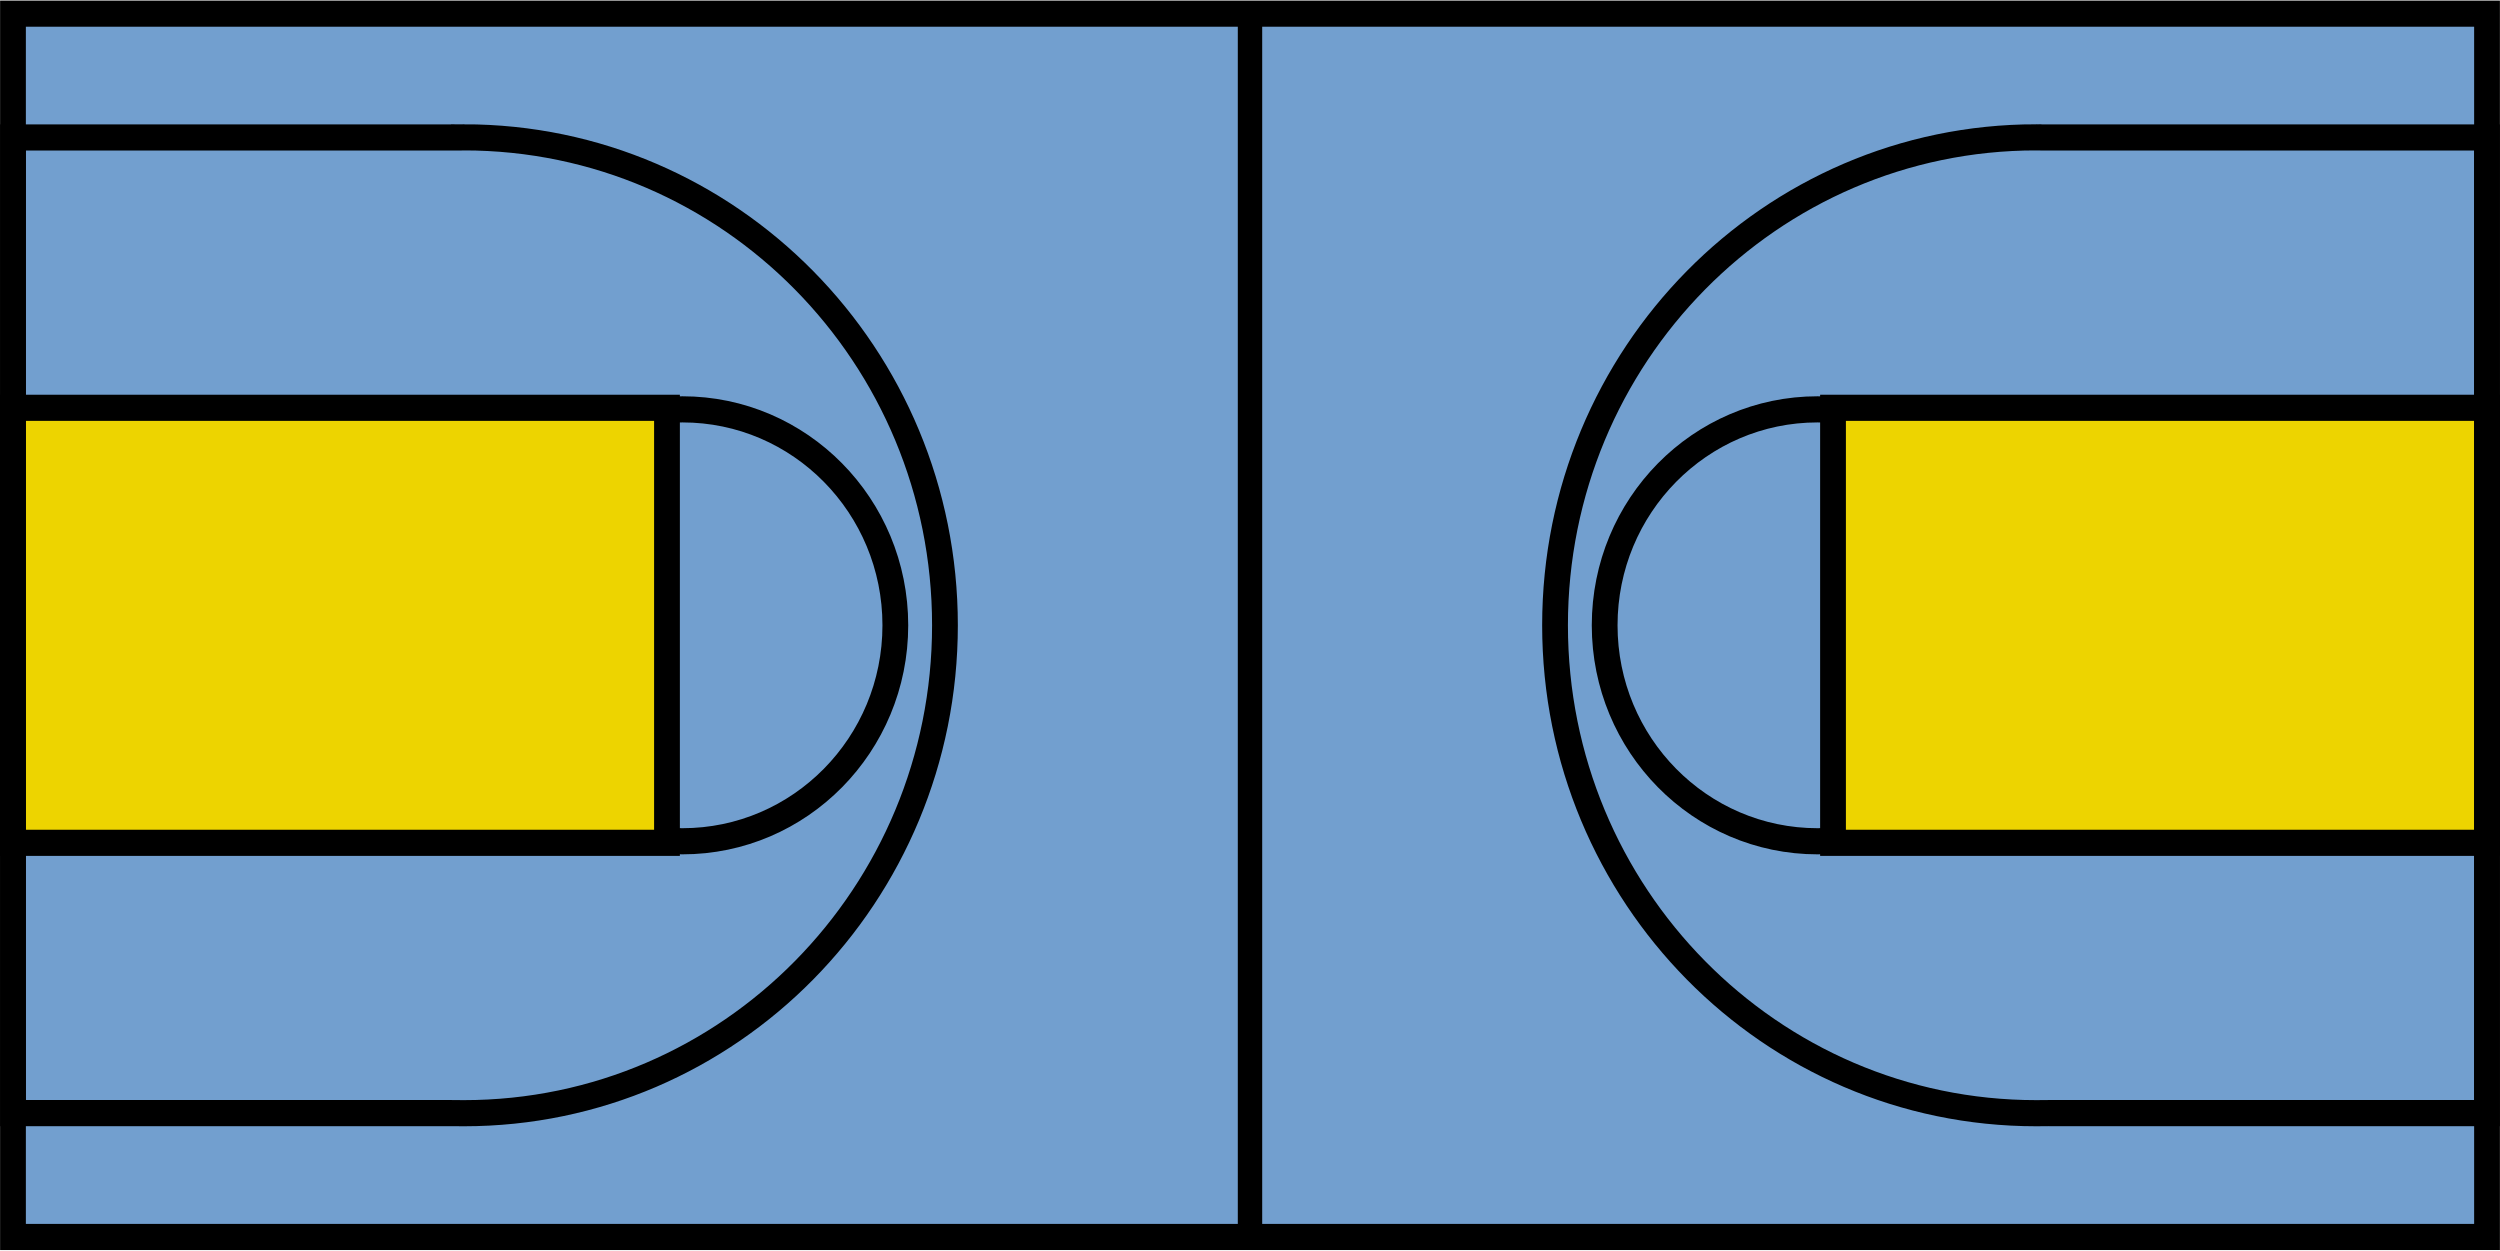
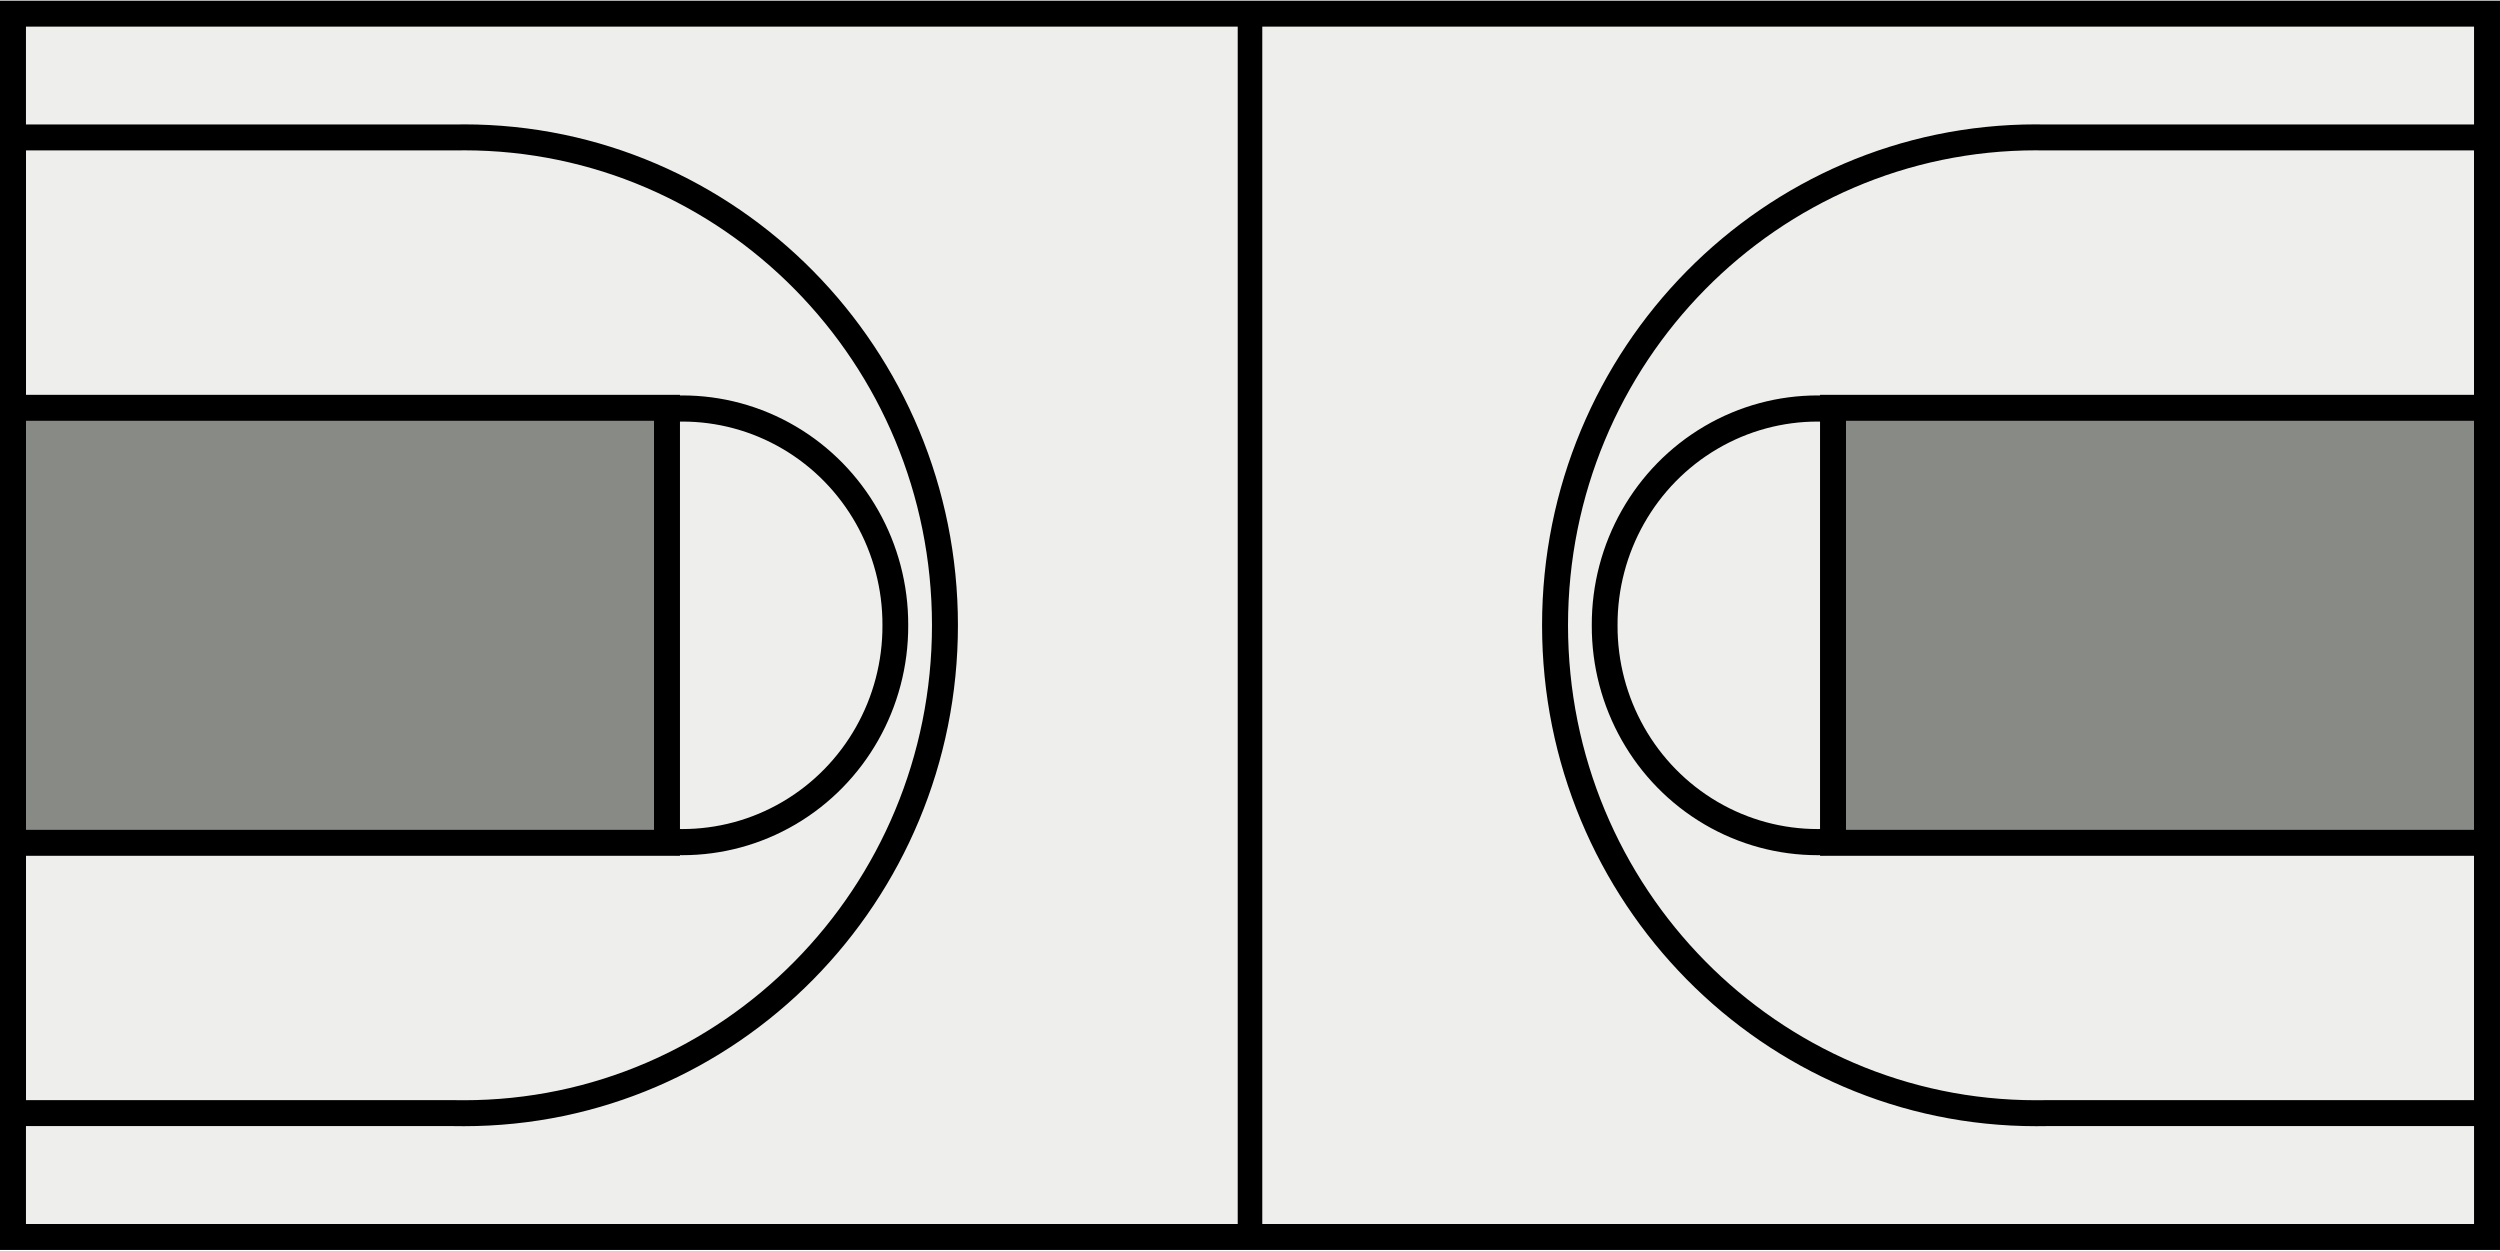
<svg xmlns="http://www.w3.org/2000/svg" width="800.001" height="400.199" id="svg3191" version="1.1">
  <defs id="defs3193" />
  <g id="layer1" transform="translate(15.96464,-286.4288)">
-     <g id="g2991" transform="matrix(1.030793,0,0,1.045485,0.4917808,-31.23147)">
-       <rect ry="0" rx="0" y="308.016" x="-11.936" height="374.436" width="768.045" id="rect2985" style="fill:#729fcf;fill-opacity:1;stroke:#000000;stroke-width:8;stroke-miterlimit:4;stroke-opacity:1;stroke-dasharray:none" />
-       <path id="path3755" d="m 372.086,307.599 0,375.269" style="fill:#729fcf;fill-opacity:1;stroke:#000000;stroke-width:7.572;stroke-miterlimit:4;stroke-opacity:1;stroke-dasharray:none;stroke-dashoffset:0" />
-       <path transform="matrix(1.01446,0,0,1.01446,-163.3601,285.079)" d="m 419.282,207.16 c 0,35.986 -29.173,65.159 -65.159,65.159 -35.986,0 -65.159,-29.173 -65.159,-65.159 0,-35.986 29.173,-65.159 65.159,-65.159 35.986,0 65.159,29.173 65.159,65.159 z" id="path3761" style="fill:#000000;fill-opacity:0;stroke:#000000;stroke-width:7.886;stroke-miterlimit:4;stroke-opacity:1;stroke-dasharray:none;stroke-dashoffset:0" />
-       <rect y="428.659" x="-11.936" height="133.15" width="203.03" id="rect3759" style="fill:#edd400;fill-opacity:1;stroke:#000000;stroke-width:8;stroke-miterlimit:4;stroke-opacity:1;stroke-dasharray:none;stroke-dashoffset:0" />
-       <path id="path3763" d="m 128.043,345.88 c -0.634,0 -1.274,0.023 -1.906,0.031 -0.01,1.3e-4 -0.021,-1.3e-4 -0.031,0 l -138.031,0 0,298.625 136.094,0 c 1.281,0.032 2.586,0.031 3.875,0.031 82.478,0 149.344,-66.866 149.344,-149.344 0,-82.478 -66.866,-149.344 -149.344,-149.344 z" style="fill:#000000;fill-opacity:0;stroke:#000000;stroke-width:8;stroke-miterlimit:4;stroke-opacity:1;stroke-dasharray:none;stroke-dashoffset:0" />
-       <g transform="matrix(-1,0,0,1,889.1914,-161.2636)" id="g3780">
-         <path transform="matrix(1.01446,0,0,1.01446,-18.34104,446.3425)" d="m 419.282,207.16 c 0,35.986 -29.173,65.159 -65.159,65.159 -35.986,0 -65.159,-29.173 -65.159,-65.159 0,-35.986 29.173,-65.159 65.159,-65.159 35.986,0 65.159,29.173 65.159,65.159 z" id="path3782" style="fill:#000000;fill-opacity:0;stroke:#000000;stroke-width:7.886;stroke-miterlimit:4;stroke-opacity:1;stroke-dasharray:none;stroke-dashoffset:0" />
-         <rect y="589.922" x="133.083" height="133.15" width="203.03" id="rect3784" style="fill:#edd400;fill-opacity:1;stroke:#000000;stroke-width:8;stroke-miterlimit:4;stroke-opacity:1;stroke-dasharray:none;stroke-dashoffset:0" />
-         <path id="path3786" transform="translate(0,452.3622)" d="m 273.062,54.781 c -0.634,0 -1.274,0.023 -1.906,0.031 -0.01,1.29e-4 -0.021,-1.31e-4 -0.031,0 l -138.031,0 0,298.625 136.094,0 c 1.281,0.032 2.586,0.031 3.875,0.031 82.478,0 149.344,-66.866 149.344,-149.344 0,-82.478 -66.866,-149.344 -149.344,-149.344 z" style="fill:#000000;fill-opacity:0;stroke:#000000;stroke-width:8;stroke-miterlimit:4;stroke-opacity:1;stroke-dasharray:none;stroke-dashoffset:0" />
-       </g>
-     </g>
+     <rect style="fill:#eeeeec;fill-opacity:1;stroke:#000000;stroke-width:8.305;stroke-miterlimit:4;stroke-opacity:1;stroke-dasharray:none" id="rect2985" width="791.696" height="391.467" x="-11.812" y="290.795" rx="0" ry="0" />
+     <path style="fill:#729fcf;fill-opacity:1;stroke:#000000;stroke-width:7.86;stroke-miterlimit:4;stroke-opacity:1;stroke-dasharray:none;stroke-dashoffset:0" d="m 384.036,290.359 0,392.339" id="path3755" />
+     <path style="fill:#000000;fill-opacity:0;stroke:#000000;stroke-width:7.886;stroke-miterlimit:4;stroke-opacity:1;stroke-dasharray:none;stroke-dashoffset:0" id="path3761" d="m 419.282,207.16 a 65.159,65.159 0 1 1 -130.317,0 65.159,65.159 0 1 1 130.317,0 z" transform="matrix(1.045698,0,0,1.060602,-167.8988,266.8143)" />
+     <rect style="fill:#888a85;fill-opacity:1;stroke:#000000;stroke-width:8.305;stroke-miterlimit:4;stroke-opacity:1;stroke-dasharray:none;stroke-dashoffset:0" id="rect3759" width="209.283" height="139.207" x="-11.812" y="416.925" />
+     <path style="fill:#000000;fill-opacity:0;stroke:#000000;stroke-width:8.305;stroke-miterlimit:4;stroke-opacity:1;stroke-dasharray:none;stroke-dashoffset:0" d="m 132.478,330.381 c -0.653,0 -1.313,0.025 -1.965,0.033 -0.011,1.4e-4 -0.021,-1.3e-4 -0.032,0 l -142.282,0 0,312.208 140.285,0 c 1.32,0.034 2.666,0.033 3.994,0.033 85.017,0 153.943,-69.907 153.943,-156.137 0,-86.229 -68.925,-156.137 -153.943,-156.137 z" id="path3763" />
+     <path transform="matrix(-1.045698,0,0,1.060602,935.9704,266.8144)" d="m 419.282,207.16 a 65.159,65.159 0 1 1 -130.317,0 65.159,65.159 0 1 1 130.317,0 z" id="path3782" style="fill:#000000;fill-opacity:0;stroke:#000000;stroke-width:7.886;stroke-miterlimit:4;stroke-opacity:1;stroke-dasharray:none;stroke-dashoffset:0" />
+     <rect y="416.925" x="-779.884" height="139.207" width="209.283" id="rect3784" style="fill:#888a85;fill-opacity:1;stroke:#000000;stroke-width:8.305;stroke-miterlimit:4;stroke-opacity:1;stroke-dasharray:none;stroke-dashoffset:0" transform="scale(-1,1)" />
+     <path id="path3786" d="m 635.593,330.381 c 0.653,0 1.313,0.024 1.965,0.033 0.011,1.4e-4 0.021,-1.3e-4 0.032,0 l 142.282,0 0,312.208 -140.285,0 c -1.32,0.034 -2.666,0.033 -3.994,0.033 -85.017,0 -153.943,-69.907 -153.943,-156.137 0,-86.229 68.925,-156.137 153.943,-156.137 z" style="fill:#000000;fill-opacity:0;stroke:#000000;stroke-width:8.305;stroke-miterlimit:4;stroke-opacity:1;stroke-dasharray:none;stroke-dashoffset:0" />
  </g>
</svg>
